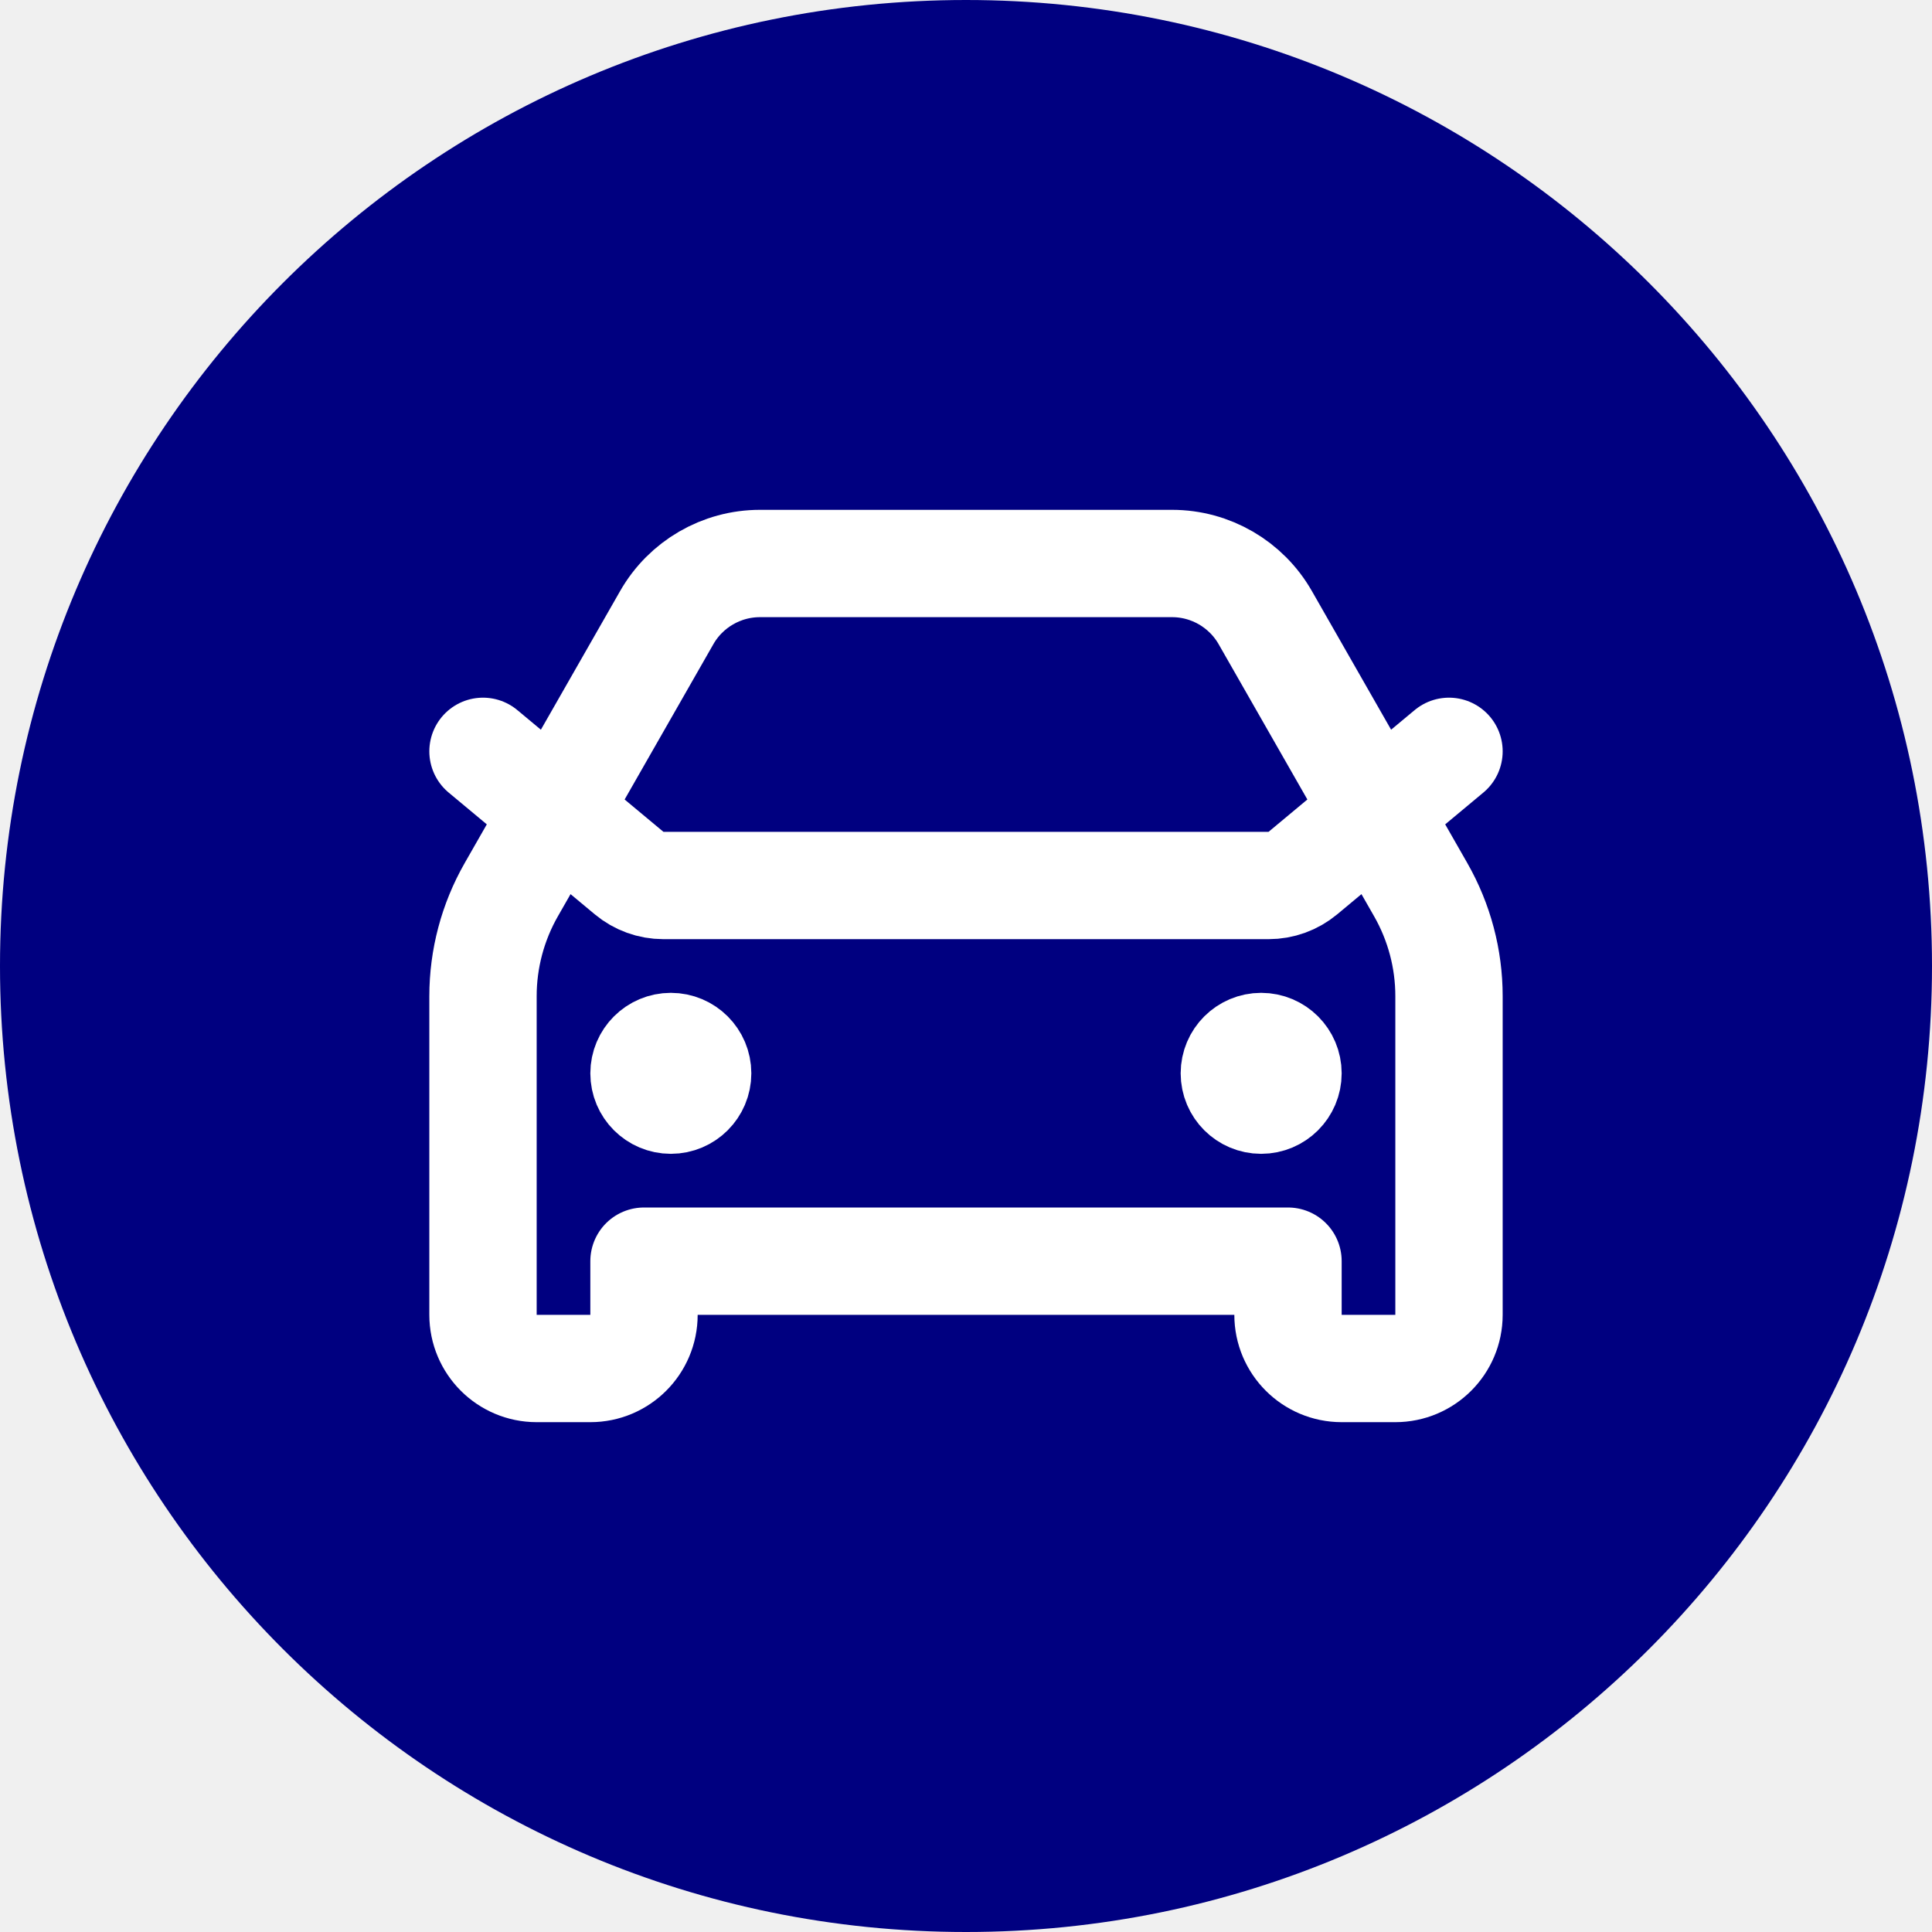
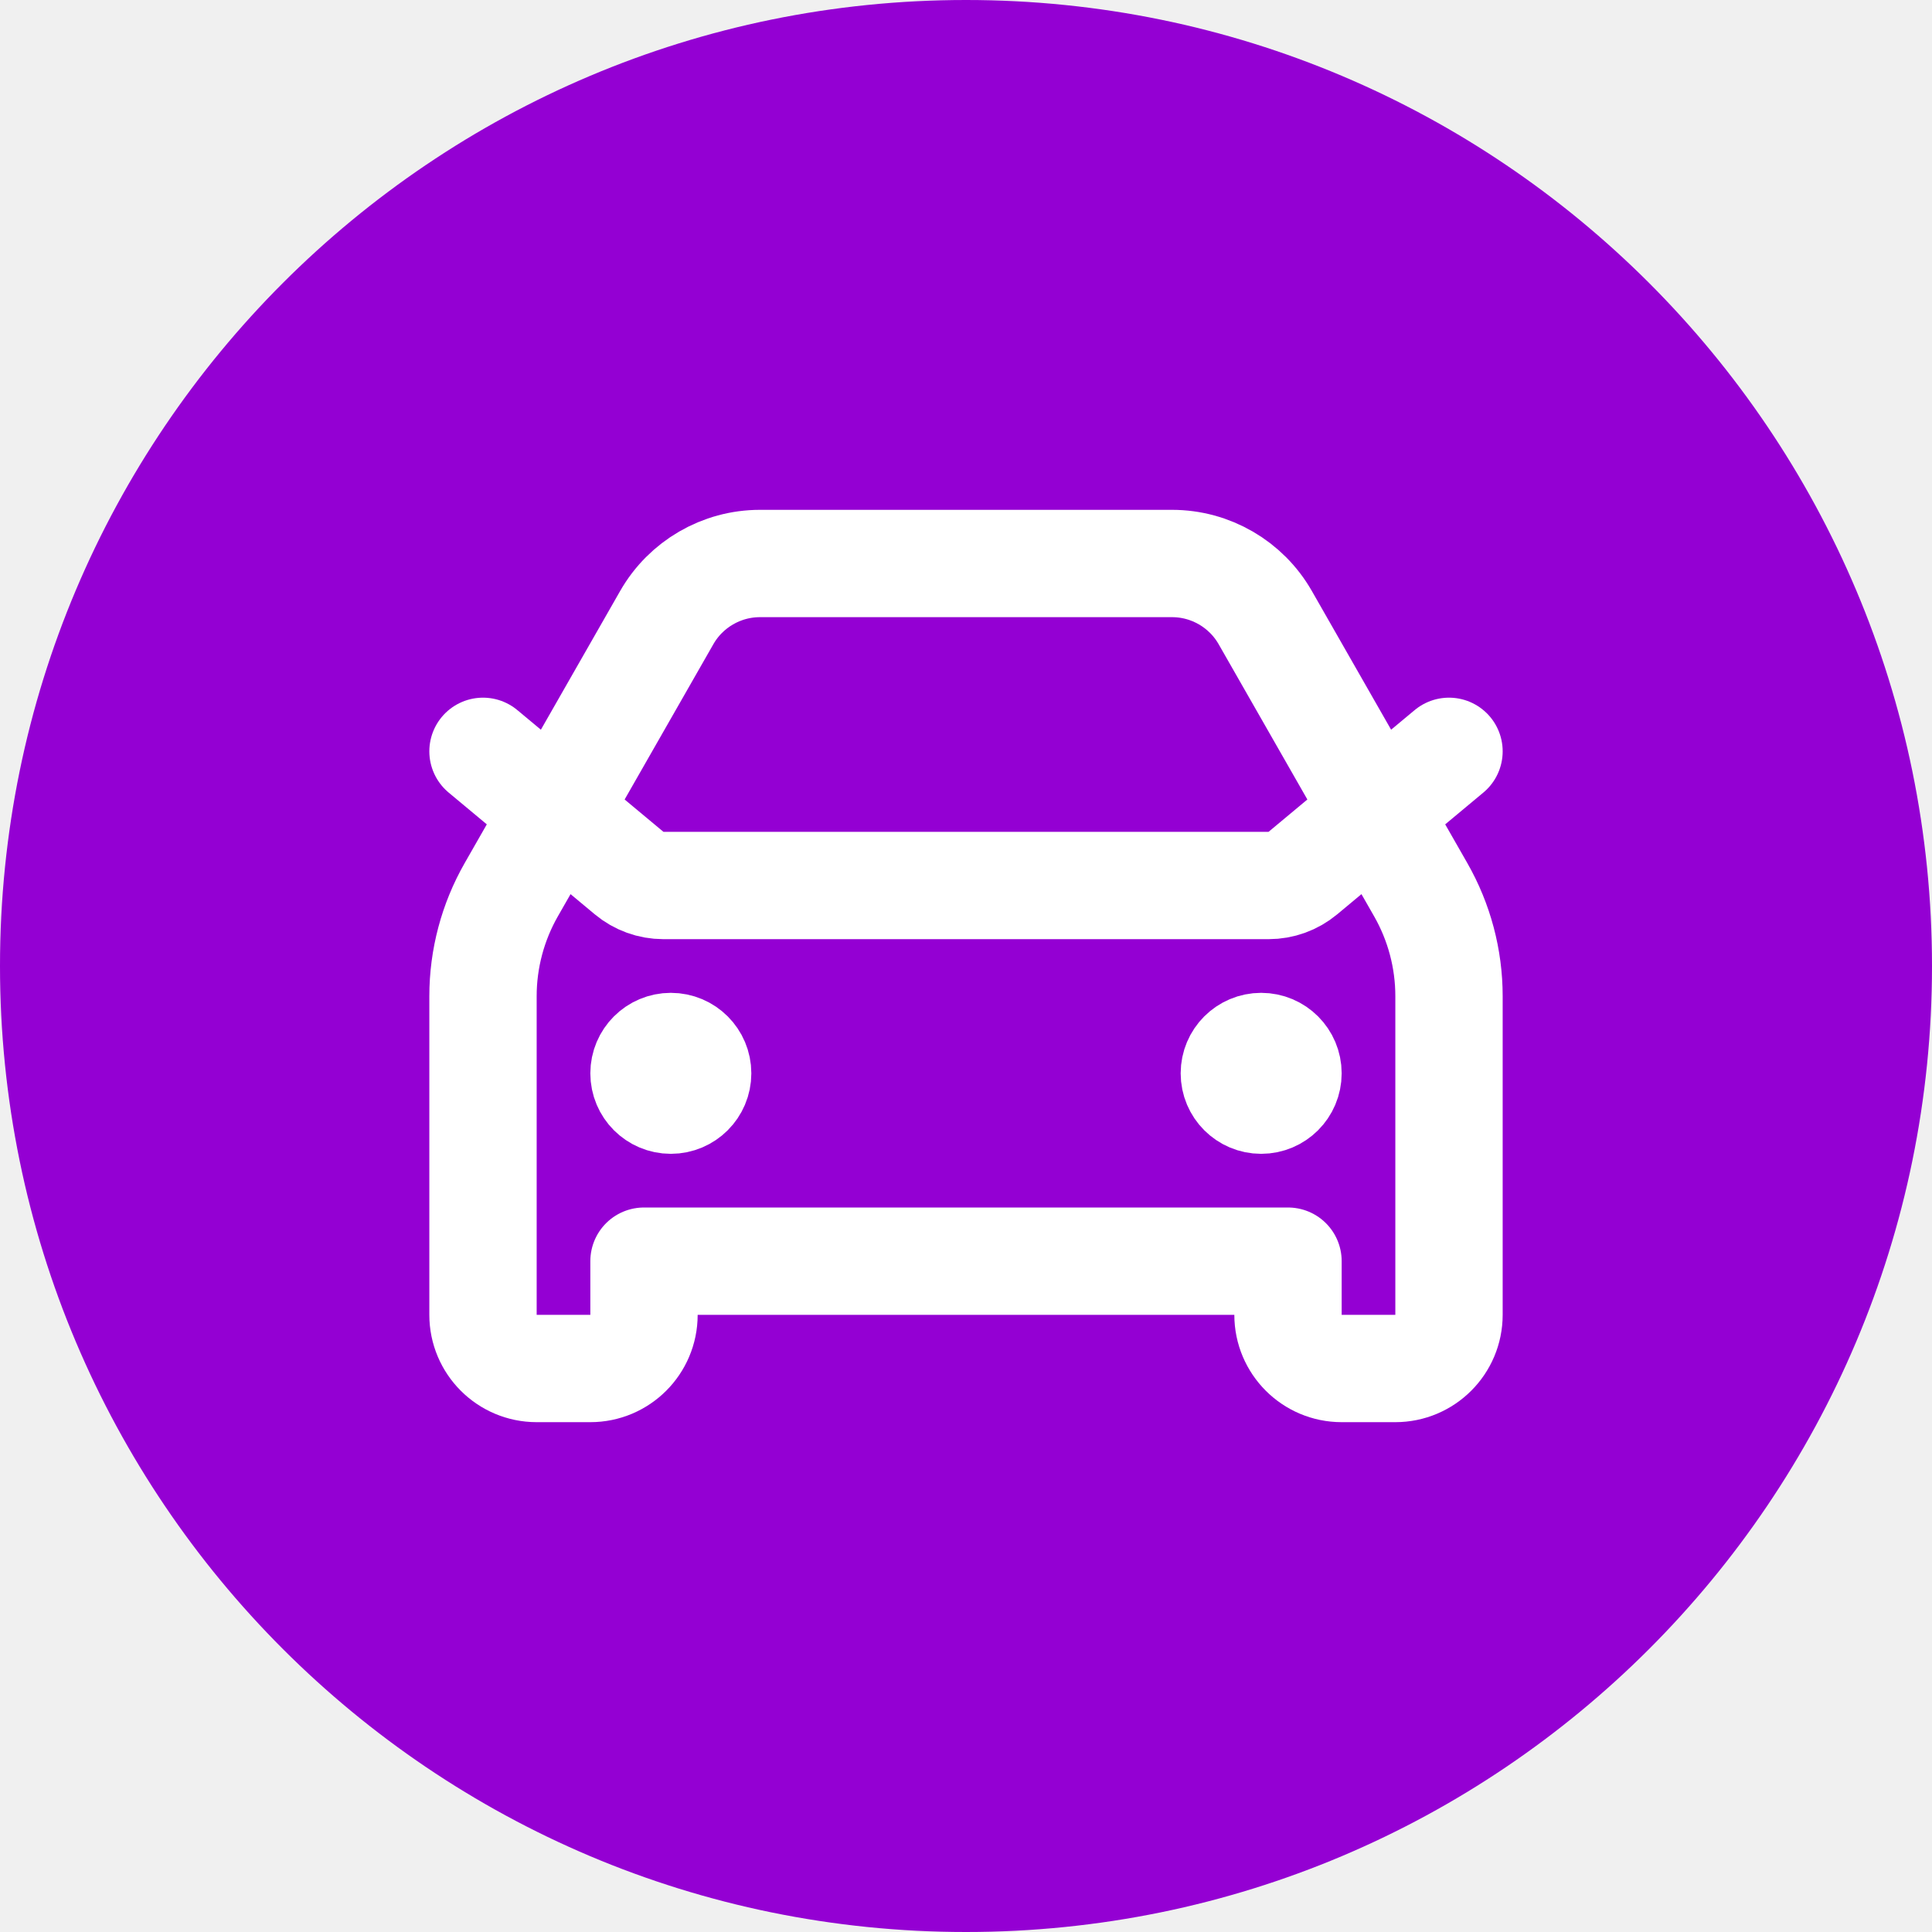
<svg xmlns="http://www.w3.org/2000/svg" viewBox="-6 -6 36.00 36.00" fill="none">
  <g id="SVGRepo_bgCarrier" stroke-width="0">
-     <rect x="-6" y="-6" width="36.00" height="36.00" rx="18" fill="#000080" strokewidth="0" />
+     <rect x="-6" y="-6" width="36.00" height="36.00" rx="18" fill="#9400d3" strokewidth="0" />
  </g>
  <g id="SVGRepo_tracerCarrier" stroke-linecap="round" stroke-linejoin="round" />
  <g id="SVGRepo_iconCarrier">
-     <path d="M3 8L5.722 10.268C5.902 10.418 6.128 10.5 6.362 10.5H17.638C17.872 10.5 18.098 10.418 18.278 10.268L21 8M6.5 14H6.51M17.5 14H17.51M8.161 4.5H15.839C16.557 4.5 17.22 4.885 17.576 5.508L20.473 10.578C20.818 11.182 21 11.866 21 12.562V18.5C21 19.052 20.552 19.5 20 19.5H19C18.448 19.5 18 19.052 18 18.5V17.5H6V18.5C6 19.052 5.552 19.5 5 19.5H4C3.448 19.5 3 19.052 3 18.5V12.562C3 11.866 3.182 11.182 3.527 10.578L6.424 5.508C6.78 4.885 7.443 4.5 8.161 4.5ZM7 14C7 14.276 6.776 14.5 6.5 14.5C6.224 14.5 6 14.276 6 14C6 13.724 6.224 13.5 6.5 13.5C6.776 13.5 7 13.724 7 14ZM18 14C18 14.276 17.776 14.5 17.5 14.5C17.224 14.5 17 14.276 17 14C17 13.724 17.224 13.5 17.5 13.5C17.776 13.5 18 13.724 18 14Z" stroke="#ffff" stroke-width="2" stroke-linecap="round" stroke-linejoin="round" />
+     <path d="M3 8L5.722 10.268C5.902 10.418 6.128 10.5 6.362 10.5H17.638C17.872 10.5 18.098 10.418 18.278 10.268L21 8M6.5 14H6.51M17.5 14H17.51M8.161 4.5H15.839C16.557 4.5 17.22 4.885 17.576 5.508L20.473 10.578C20.818 11.182 21 11.866 21 12.562V18.5C21 19.052 20.552 19.5 20 19.5H19C18.448 19.5 18 19.052 18 18.5V17.5H6V18.5C6 19.052 5.552 19.5 5 19.5H4C3.448 19.5 3 19.052 3 18.5V12.562C3 11.866 3.182 11.182 3.527 10.578L6.424 5.508C6.78 4.885 7.443 4.5 8.161 4.5ZM7 14C7 14.276 6.776 14.5 6.5 14.5C6.224 14.5 6 14.276 6 14C6 13.724 6.224 13.5 6.5 13.5C6.776 13.5 7 13.724 7 14ZM18 14C18 14.276 17.776 14.5 17.5 14.5C17.224 14.5 17 14.276 17 14C17 13.724 17.224 13.5 17.5 13.5C17.776 13.5 18 13.724 18 14Z" stroke="#ffffff" stroke-width="2" stroke-linecap="round" stroke-linejoin="round" />
  </g>
</svg>
